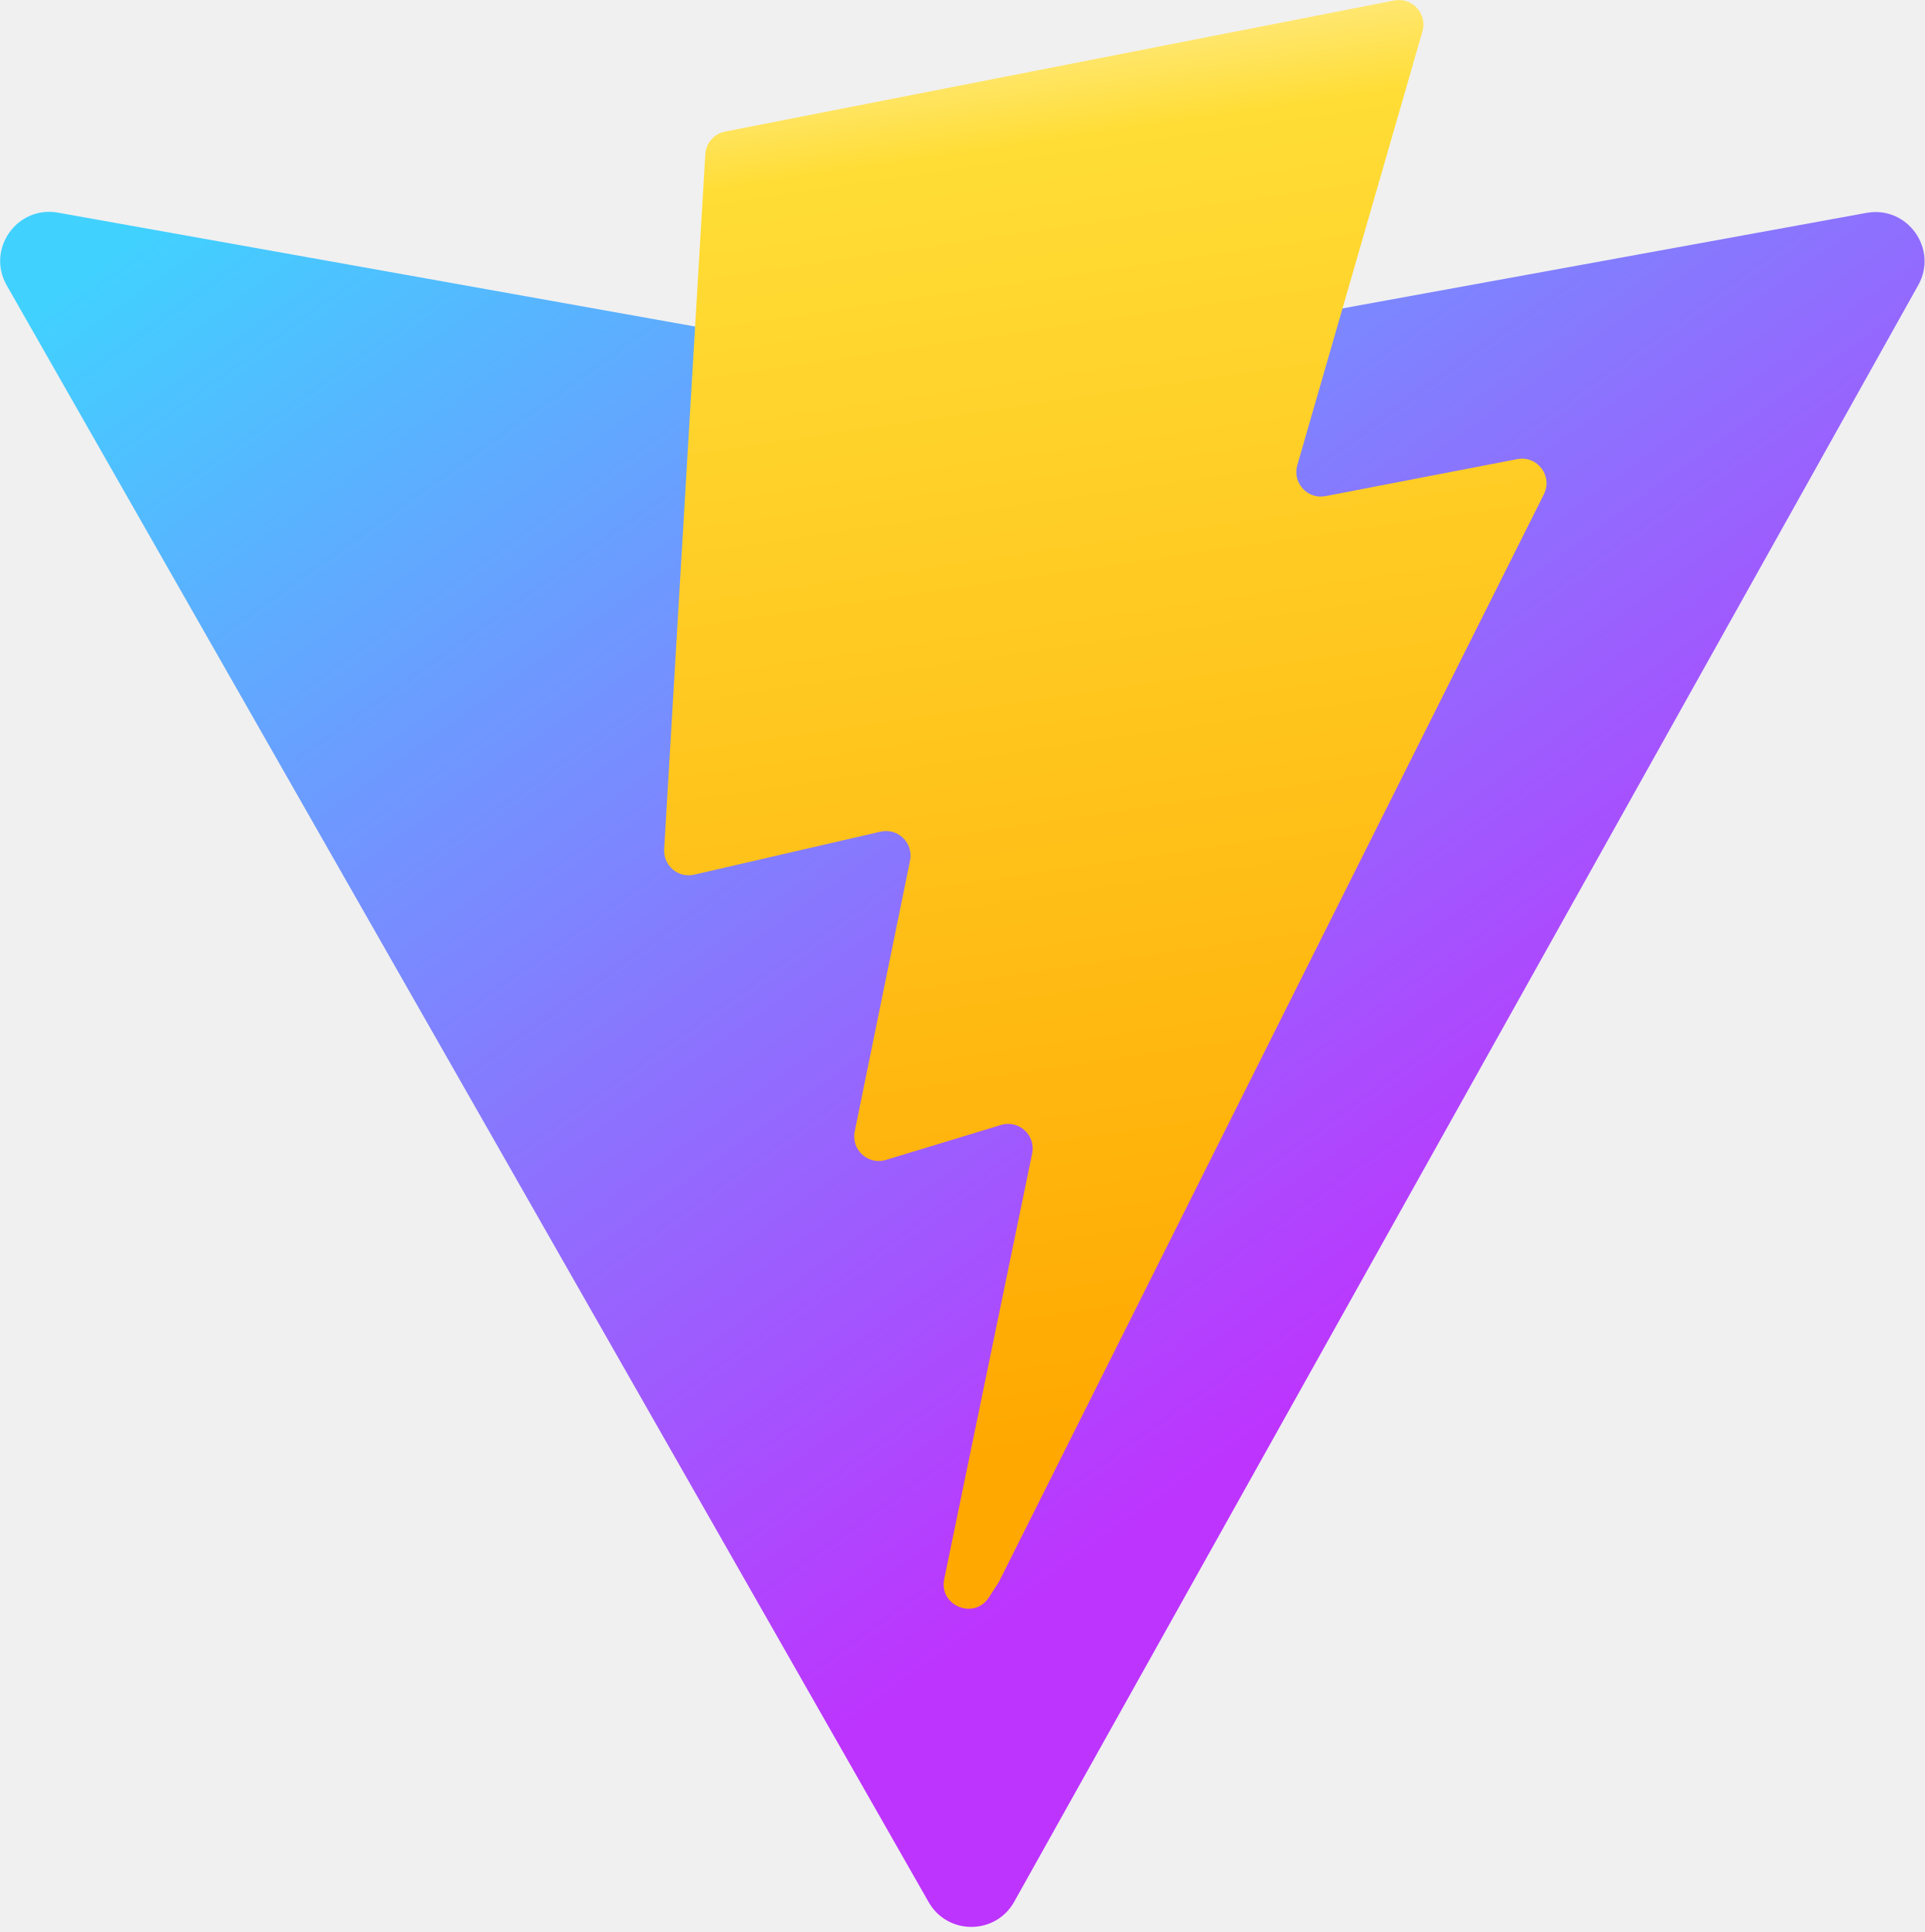
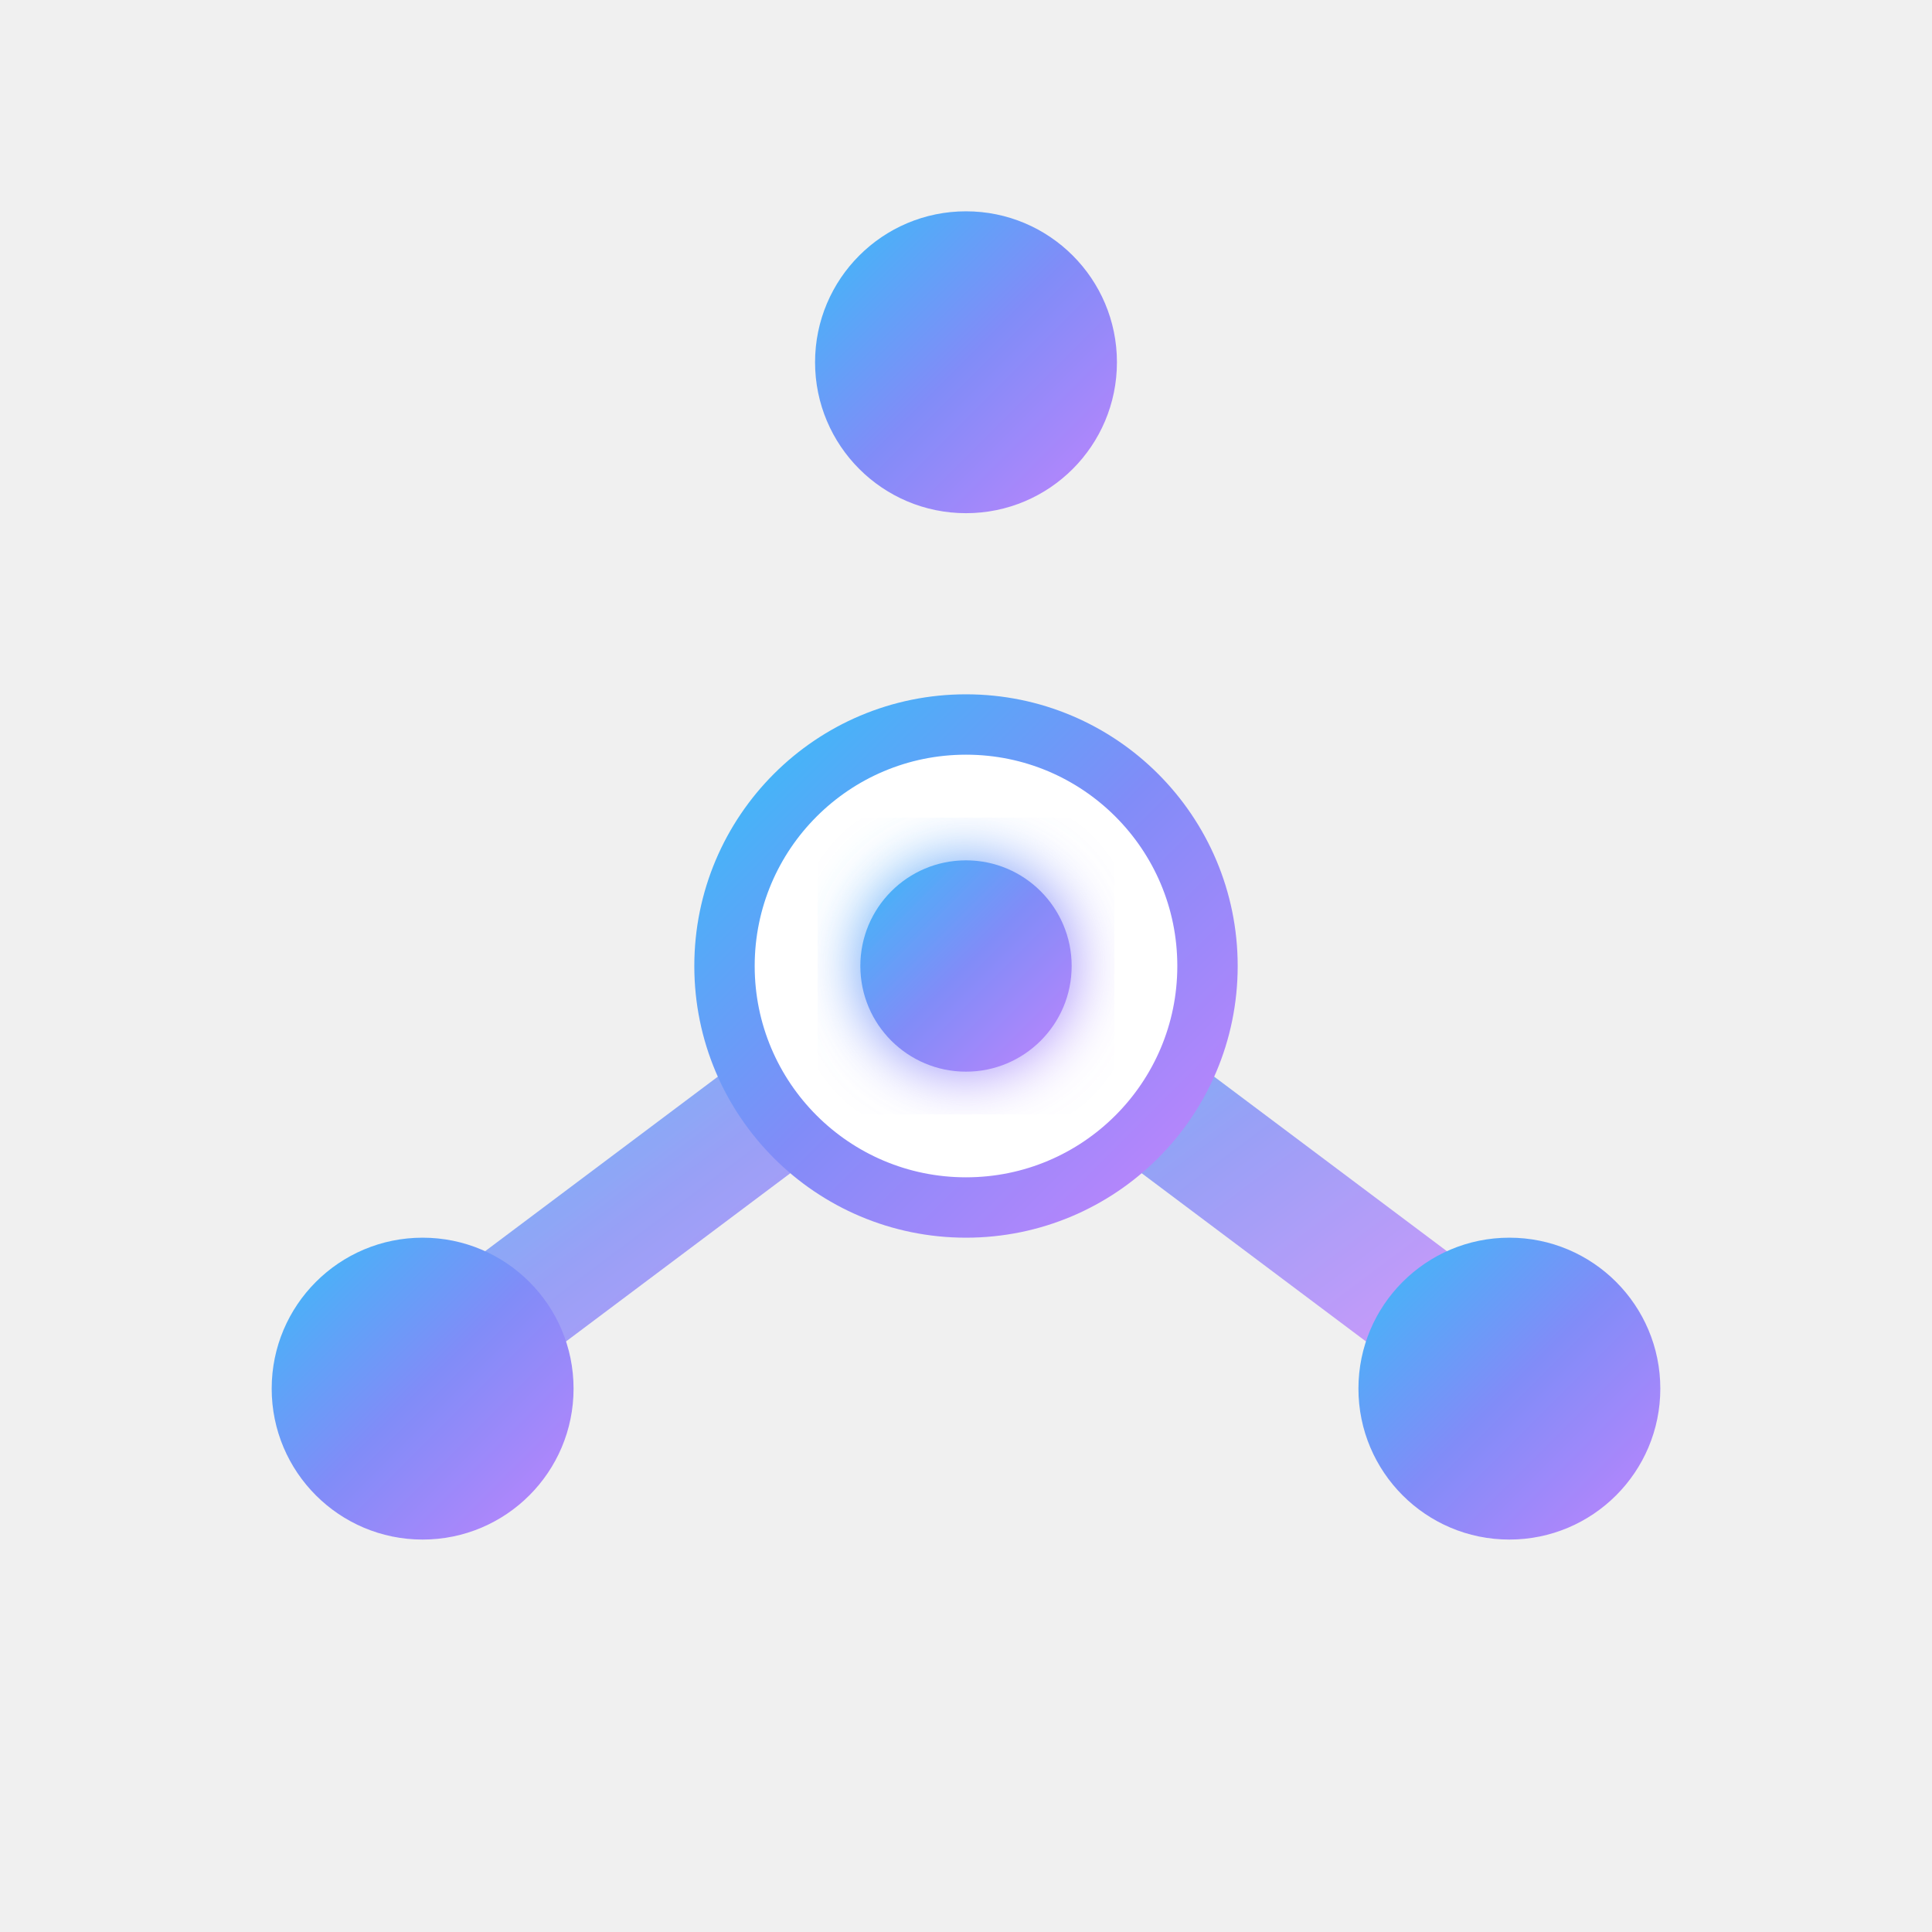
- <svg xmlns="http://www.w3.org/2000/svg" aria-hidden="true" role="img" class="iconify iconify--logos" width="31.88" height="32" preserveAspectRatio="xMidYMid meet" viewBox="0 0 256 257">
+ <svg xmlns="http://www.w3.org/2000/svg" width="128" height="128" viewBox="0 0 256 256" fill="none" aria-hidden="true" role="img">
  <defs>
-     <linearGradient id="IconifyId1813088fe1fbc01fb466" x1="-.828%" x2="57.636%" y1="7.652%" y2="78.411%">
-       <stop offset="0%" stop-color="#41D1FF" />
-       <stop offset="100%" stop-color="#BD34FE" />
+     <linearGradient id="contextGradient" x1="0%" y1="0%" x2="100%" y2="100%">
+       <stop offset="0%" stop-color="#38bdf8" />
+       <stop offset="50%" stop-color="#818cf8" />
+       <stop offset="100%" stop-color="#c084fc" />
    </linearGradient>
-     <linearGradient id="IconifyId1813088fe1fbc01fb467" x1="43.376%" x2="50.316%" y1="2.242%" y2="89.03%">
-       <stop offset="0%" stop-color="#FFEA83" />
-       <stop offset="8.333%" stop-color="#FFDD35" />
-       <stop offset="100%" stop-color="#FFA800" />
-     </linearGradient>
+     <filter id="glow" x="-20%" y="-20%" width="140%" height="140%">
+       <feGaussianBlur stdDeviation="4" result="blur" />
+       <feComposite in="SourceGraphic" in2="blur" operator="over" />
+     </filter>
  </defs>
-   <path fill="url(#IconifyId1813088fe1fbc01fb466)" d="M255.153 37.938L134.897 252.976c-2.483 4.44-8.862 4.466-11.382.048L.875 37.958c-2.746-4.814 1.371-10.646 6.827-9.67l120.385 21.517a6.537 6.537 0 0 0 2.322-.004l117.867-21.483c5.438-.991 9.574 4.796 6.877 9.62Z" />
-   <path fill="url(#IconifyId1813088fe1fbc01fb467)" d="M185.432.063L96.44 17.501a3.268 3.268 0 0 0-2.634 3.014l-5.474 92.456a3.268 3.268 0 0 0 3.997 3.378l24.777-5.718c2.318-.535 4.413 1.507 3.936 3.838l-7.361 36.047c-.495 2.426 1.782 4.5 4.151 3.78l15.304-4.649c2.372-.72 4.652 1.36 4.15 3.788l-11.698 56.621c-.732 3.542 3.979 5.473 5.943 2.437l1.313-2.028l72.516-144.72c1.215-2.423-.88-5.186-3.54-4.672l-25.505 4.922c-2.396.462-4.435-1.77-3.759-4.114l16.646-57.705c.677-2.35-1.37-4.583-3.769-4.113Z" />
+   <path d="M128 128 L128 56" stroke="url(#contextGradient)" stroke-width="16" stroke-linecap="round" opacity="0.8" />
+   <path d="M128 128 L64 176" stroke="url(#contextGradient)" stroke-width="16" stroke-linecap="round" opacity="0.8" />
+   <path d="M128 128 L192 176" stroke="url(#contextGradient)" stroke-width="16" stroke-linecap="round" opacity="0.8" />
+   <circle cx="128" cy="48" r="20" fill="url(#contextGradient)" />
+   <circle cx="56" cy="184" r="20" fill="url(#contextGradient)" />
+   <circle cx="200" cy="184" r="20" fill="url(#contextGradient)" />
+   <circle cx="128" cy="128" r="32" fill="#fff" stroke="url(#contextGradient)" stroke-width="8" />
+   <circle cx="128" cy="128" r="14" fill="url(#contextGradient)" filter="url(#glow)" />
</svg>
